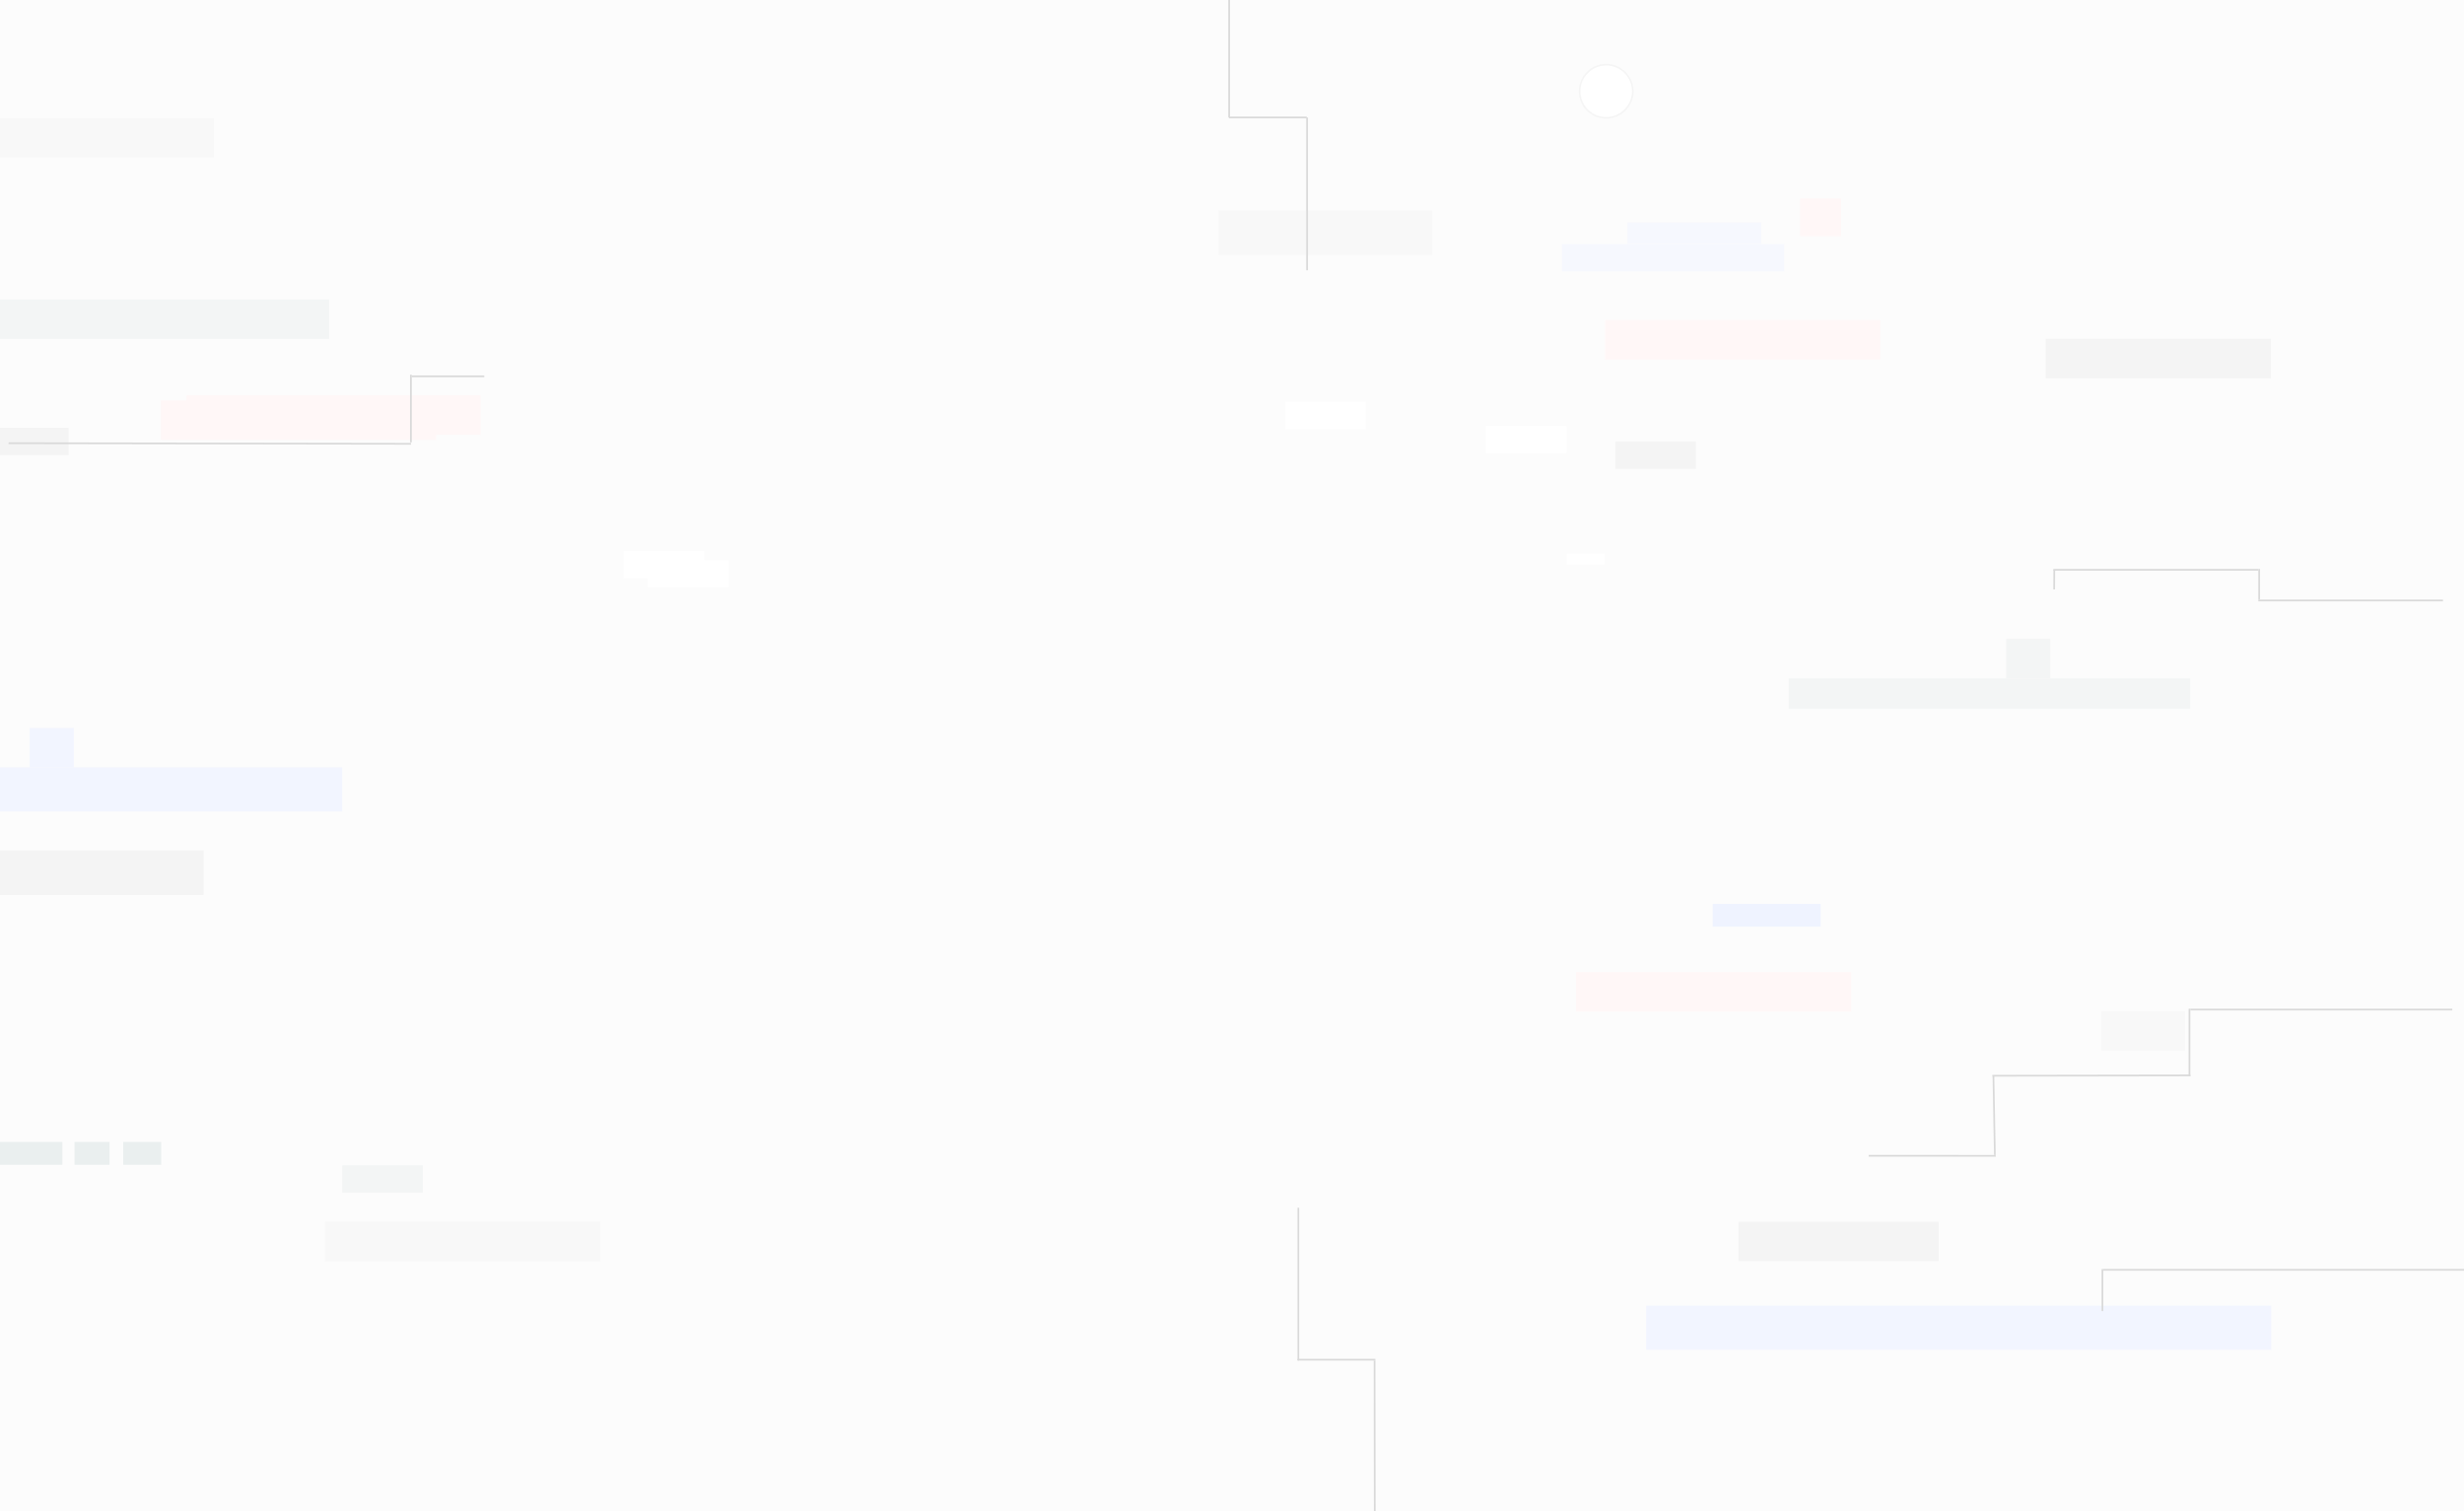
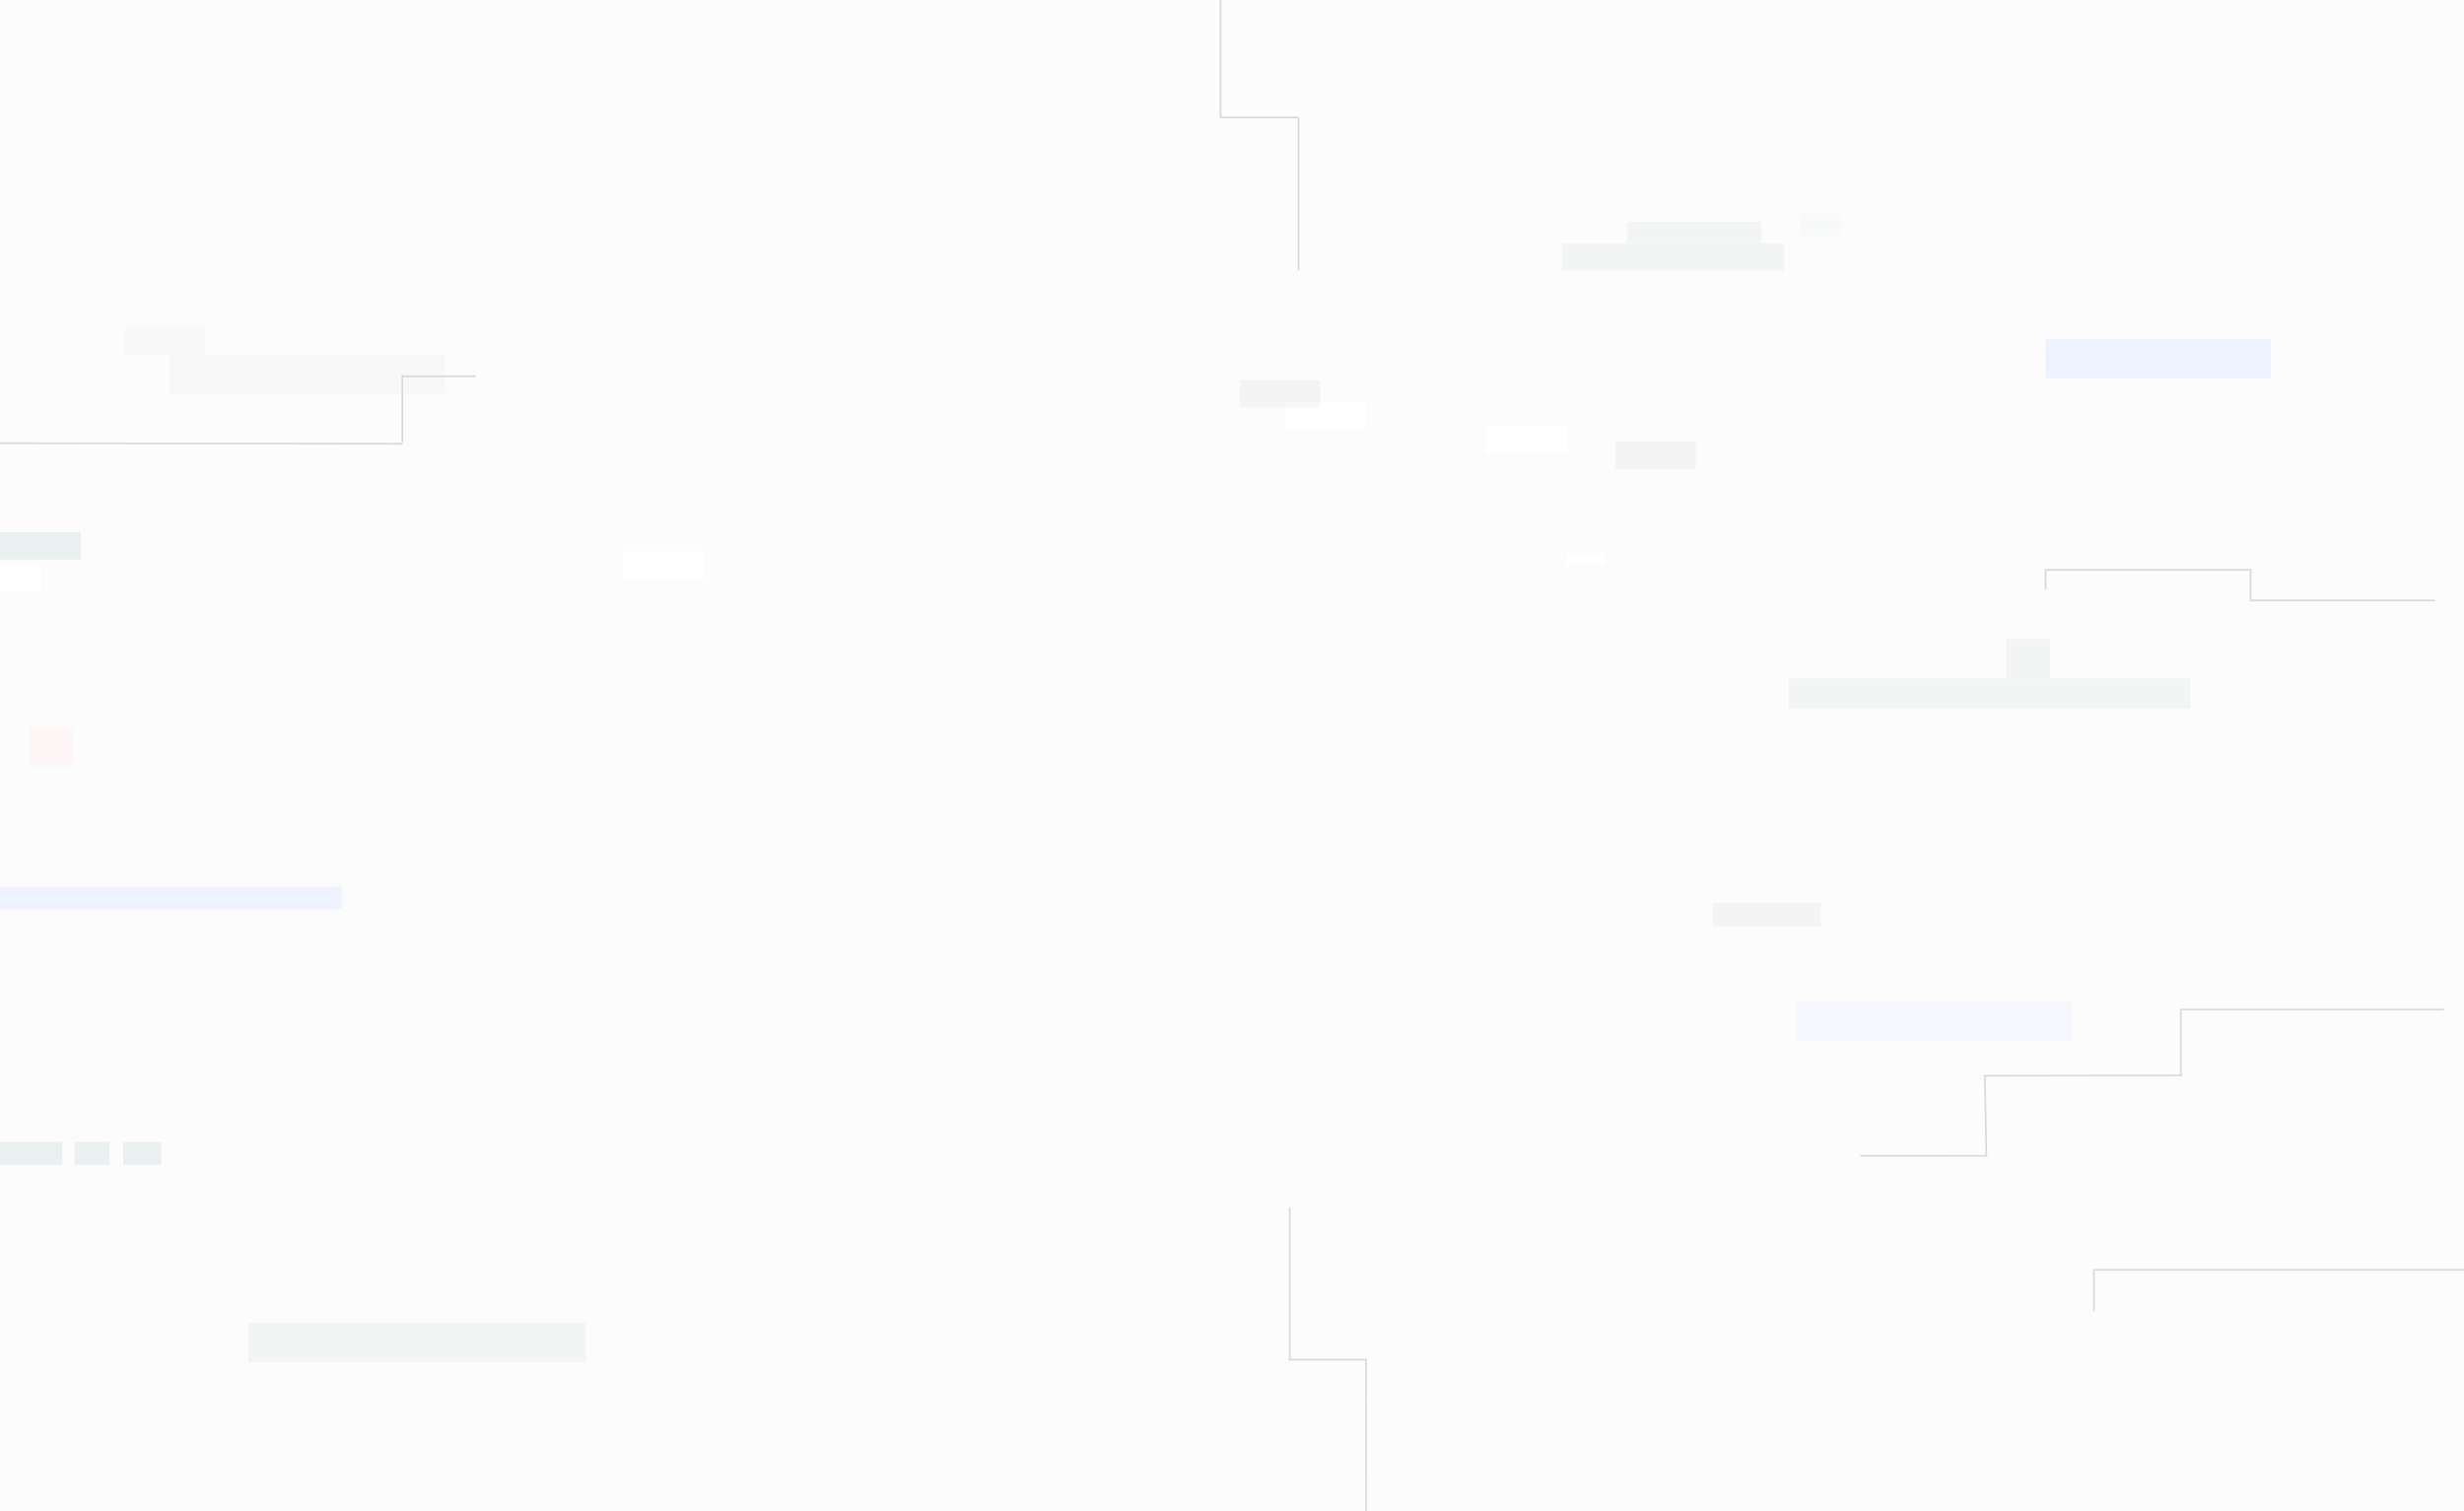
<svg xmlns="http://www.w3.org/2000/svg" width="1440" height="883" viewBox="0 0 1440 883" fill="none">
-   <g clip-path="url(#clip0_705_1191)">
+   <g clip-path="url(#clip0_828_427)">
    <rect width="1440" height="883" fill="#FCFCFC" />
-     <rect opacity="0.5" width="129.778" height="16" transform="matrix(1 0 0 -1 912.895 158.647)" fill="#EFF3FF" />
+     <rect width="129.778" height="16" transform="matrix(1 0 0 -1 912.895 158.222)" fill="#F3F5F5" />
    <rect x="1045.34" y="396.444" width="234.667" height="17.778" fill="#F3F5F5" />
-     <rect x="-5" y="175" width="197.333" height="23.111" fill="#F3F5F5" />
-     <rect x="1052" y="116" width="24" height="22" fill="#FFF7F7" />
+     <rect x="145" y="773" width="197.333" height="23.111" fill="#F3F5F5" />
+     <rect opacity="0.5" x="1052.45" y="125.13" width="23.111" height="12.444" fill="#F3F5F5" />
    <rect x="1172.45" y="373.333" width="25.778" height="23.111" fill="#F3F5F5" />
-     <rect x="17.34" y="425.425" width="25.778" height="23.111" fill="#F2F5FF" />
-     <rect opacity="0.5" x="1195.56" y="198.019" width="131.556" height="23.111" fill="black" fill-opacity="0.06" />
-     <rect x="-165.327" y="448.425" width="365.333" height="25.778" fill="#F2F5FF" />
-     <rect x="962" y="763" width="365.333" height="25.778" fill="#F2F5FF" />
-     <rect x="-6" y="497" width="125" height="26" fill="#F4F4F4" />
-     <rect x="712" y="123" width="125" height="26" fill="#F8F8F8" />
-     <rect opacity="0.5" x="951.117" y="130" width="78.222" height="12.444" fill="#EFF3FF" />
-     <rect x="200" y="681" width="47.111" height="16" fill="#F3F5F5" />
-     <rect x="364.45" y="321.981" width="47.111" height="16" fill="white" />
-     <rect opacity="0.5" x="-7" y="250" width="47.111" height="16" fill="black" fill-opacity="0.06" />
+     <rect x="17.339" y="425" width="25.778" height="23.111" fill="#FFF7F7" />
+     <rect x="-165.327" y="518.222" width="365.333" height="13.333" fill="#EFF3FF" />
+     <rect x="1195.56" y="198.019" width="131.556" height="23.111" fill="#EFF3FF" />
+     <rect x="951.117" y="129.575" width="78.222" height="12.444" fill="#F3F5F5" />
+     <rect opacity="0.5" x="72.895" y="191.797" width="47.111" height="16" fill="#F4F4F4" />
+     <rect x="364.451" y="321.981" width="47.111" height="16" fill="white" />
+     <rect y="311" width="47.111" height="16" fill="#EAEFEF" />
    <rect x="751.117" y="234.87" width="47.111" height="16" fill="white" />
+     <rect opacity="0.5" x="724.451" y="222.222" width="47.111" height="16" fill="black" fill-opacity="0.06" />
    <rect opacity="0.5" x="991.117" y="273.981" width="47.111" height="16" transform="rotate(-180 991.117 273.981)" fill="black" fill-opacity="0.06" />
-     <rect x="378.673" y="327.314" width="47.111" height="16" fill="white" />
+     <rect x="-23" y="330" width="47.111" height="16" fill="white" />
    <rect x="868.451" y="248.889" width="47.111" height="16" fill="white" />
-     <rect x="915.562" y="323.555" width="22.222" height="6.222" fill="white" />
-     <path d="M1000.9 528.222H1064.01V541.556H1000.9V528.222Z" fill="#EFF3FF" />
-     <rect width="22.222" height="13.333" transform="matrix(-1 0 0 1 94.2283 667.353)" fill="#EAEFEF" />
-     <rect width="20.444" height="13.333" transform="matrix(-1 0 0 1 64.006 667.353)" fill="#EAEFEF" />
-     <path d="M-26.661 667.353H36.45V680.686H-26.661V667.353Z" fill="#EAEFEF" />
-     <rect x="109" y="231" width="160.889" height="23.111" fill="#FFF7F7" />
-     <rect x="94" y="234" width="160.889" height="23.111" fill="#FFF7F7" />
-     <rect x="921" y="568" width="160.889" height="23.111" fill="#FFF7F7" />
-     <rect x="120" y="231" width="160.889" height="23.111" fill="#FFF7F7" />
-     <rect x="938" y="187" width="160.889" height="23.111" fill="#FFF7F7" />
-     <rect x="1228" y="591" width="49" height="23" fill="#F8F8F8" />
-     <rect x="-36" y="69" width="160.889" height="23.111" fill="#F8F8F8" />
-     <rect x="190" y="714" width="160.889" height="23.111" fill="#F8F8F8" />
-     <rect x="1016" y="714" width="117" height="23" fill="#F4F4F4" />
-     <circle cx="938.673" cy="53.334" r="16" fill="white" />
-     <circle cx="938.673" cy="53.334" r="15.529" stroke="black" stroke-opacity="0.04" stroke-width="0.941" />
-     <path d="M1445 742.07L1229.2 742.07" stroke="#D9D9D9" />
-     <path d="M1228.7 766.172L1228.7 741.64" stroke="#D9D9D9" />
-     <line x1="1319.79" y1="332.994" x2="1199.99" y2="332.994" stroke="#D9D9D9" />
-     <line x1="1320.29" y1="332.494" x2="1320.29" y2="350.413" stroke="#D9D9D9" />
-     <line x1="1427.7" y1="350.912" x2="1319.79" y2="350.912" stroke="#D9D9D9" />
-     <line y1="-0.5" x2="11.386" y2="-0.5" transform="matrix(0.00491463 -0.999988 0.999988 0.00496878 1200.98 344.439)" stroke="#D9D9D9" />
-     <line x1="1433.15" y1="589.978" x2="1280.06" y2="589.978" stroke="#D9D9D9" />
-     <line x1="1279.56" y1="628.963" x2="1279.56" y2="589.476" stroke="#D9D9D9" />
-     <line y1="-0.5" x2="115.714" y2="-0.5" transform="matrix(0.999999 -0.00161298 0.0015954 0.999999 1164.35 629.15)" stroke="#D9D9D9" />
-     <line y1="-0.5" x2="45.985" y2="-0.5" transform="matrix(-0.0181238 -0.999836 0.999832 -0.0183234 1166.33 674.942)" stroke="#D9D9D9" />
-     <line y1="-0.5" x2="74.254" y2="-0.5" transform="matrix(-1 -0.000185337 0.000183317 -1 1166.33 674.942)" stroke="#D9D9D9" />
-     <line x1="718.264" y1="68.656" x2="763.696" y2="68.656" stroke="#D9D9D9" />
-     <line x1="718.337" y1="-2.14971e-08" x2="718.337" y2="68.689" stroke="#D9D9D9" />
-     <line x1="763.879" y1="68.689" x2="763.879" y2="157.964" stroke="#D9D9D9" />
-     <line y1="-0.5" x2="87.922" y2="-0.5" transform="matrix(-0.00125633 -0.999999 0.999999 -0.00126402 803.928 883)" stroke="#D9D9D9" />
-     <line x1="758.275" y1="794.578" x2="803.817" y2="794.578" stroke="#D9D9D9" />
-     <line x1="758.775" y1="705.803" x2="758.775" y2="795.078" stroke="#D9D9D9" />
-     <line y1="-0.5" x2="235.212" y2="-0.5" transform="matrix(-0.999999 -0.00150453 0.00149537 -0.999999 240.212 258.849)" stroke="#D9D9D9" />
-     <line x1="283.011" y1="219.903" x2="240.584" y2="219.903" stroke="#D9D9D9" />
-     <line x1="240.131" y1="258.495" x2="240.131" y2="219.008" stroke="#D9D9D9" />
+     <rect x="915.562" y="323.556" width="22.222" height="6.222" fill="white" />
+     <path opacity="0.5" d="M1000.9 527.797H1064.01V541.13H1000.9V527.797Z" fill="black" fill-opacity="0.06" />
+     <rect opacity="0.5" width="22.222" height="13.333" transform="matrix(-1 0 0 1 94.228 667.353)" fill="#D8E3E3" />
+     <rect opacity="0.5" width="20.444" height="13.333" transform="matrix(-1 0 0 1 64.0059 667.353)" fill="#D8E3E3" />
+     <path opacity="0.5" d="M-26.661 667.353H36.45V680.686H-26.661V667.353Z" fill="#D8E3E3" />
+     <rect opacity="0.5" x="1050" y="585" width="160.889" height="23.111" fill="#EFF3FF" />
+     <rect opacity="0.5" x="99" y="207" width="160.889" height="23.111" fill="#F4F4F4" />
  </g>
+   <path d="M1440 742.07L1224.2 742.07" stroke="#D9D9D9" />
+   <path d="M1223.7 766.172L1223.7 741.64" stroke="#D9D9D9" />
+   <line x1="1314.79" y1="332.994" x2="1194.99" y2="332.994" stroke="#D9D9D9" />
+   <line x1="1315.29" y1="332.494" x2="1315.29" y2="350.412" stroke="#D9D9D9" />
+   <line x1="1422.7" y1="350.912" x2="1314.79" y2="350.912" stroke="#D9D9D9" />
+   <line y1="-0.5" x2="11.386" y2="-0.5" transform="matrix(0.00491463 -0.999988 0.999988 0.00496878 1195.98 344.439)" stroke="#D9D9D9" />
+   <line x1="1428.15" y1="589.978" x2="1275.06" y2="589.978" stroke="#D9D9D9" />
+   <line x1="1274.56" y1="628.963" x2="1274.56" y2="589.476" stroke="#D9D9D9" />
+   <line y1="-0.5" x2="115.714" y2="-0.5" transform="matrix(0.999999 -0.00161298 0.0015954 0.999999 1159.35 629.149)" stroke="#D9D9D9" />
+   <line y1="-0.5" x2="45.985" y2="-0.5" transform="matrix(-0.0181238 -0.999836 0.999832 -0.0183234 1161.33 674.942)" stroke="#D9D9D9" />
+   <line y1="-0.5" x2="74.254" y2="-0.5" transform="matrix(-1 -0.000185337 0.000183317 -1 1161.33 674.942)" stroke="#D9D9D9" />
+   <line x1="713.264" y1="68.655" x2="758.696" y2="68.655" stroke="#D9D9D9" />
+   <line x1="713.337" y1="-2.14971e-08" x2="713.337" y2="68.689" stroke="#D9D9D9" />
+   <line x1="758.879" y1="68.689" x2="758.879" y2="157.964" stroke="#D9D9D9" />
+   <line y1="-0.5" x2="87.922" y2="-0.5" transform="matrix(-0.00125633 -0.999999 0.999999 -0.00126402 798.928 883)" stroke="#D9D9D9" />
+   <line x1="753.275" y1="794.578" x2="798.818" y2="794.578" stroke="#D9D9D9" />
+   <line x1="753.775" y1="705.803" x2="753.775" y2="795.078" stroke="#D9D9D9" />
+   <line y1="-0.5" x2="235.212" y2="-0.5" transform="matrix(-0.999999 -0.00150453 0.00149537 -0.999999 235.212 258.849)" stroke="#D9D9D9" />
+   <line x1="278.012" y1="219.902" x2="235.584" y2="219.902" stroke="#D9D9D9" />
+   <line x1="235.131" y1="258.495" x2="235.131" y2="219.008" stroke="#D9D9D9" />
  <defs>
-     <clipPath id="clip0_705_1191">
+     <clipPath id="clip0_828_427">
      <rect width="1440" height="883" fill="white" />
    </clipPath>
  </defs>
</svg>
